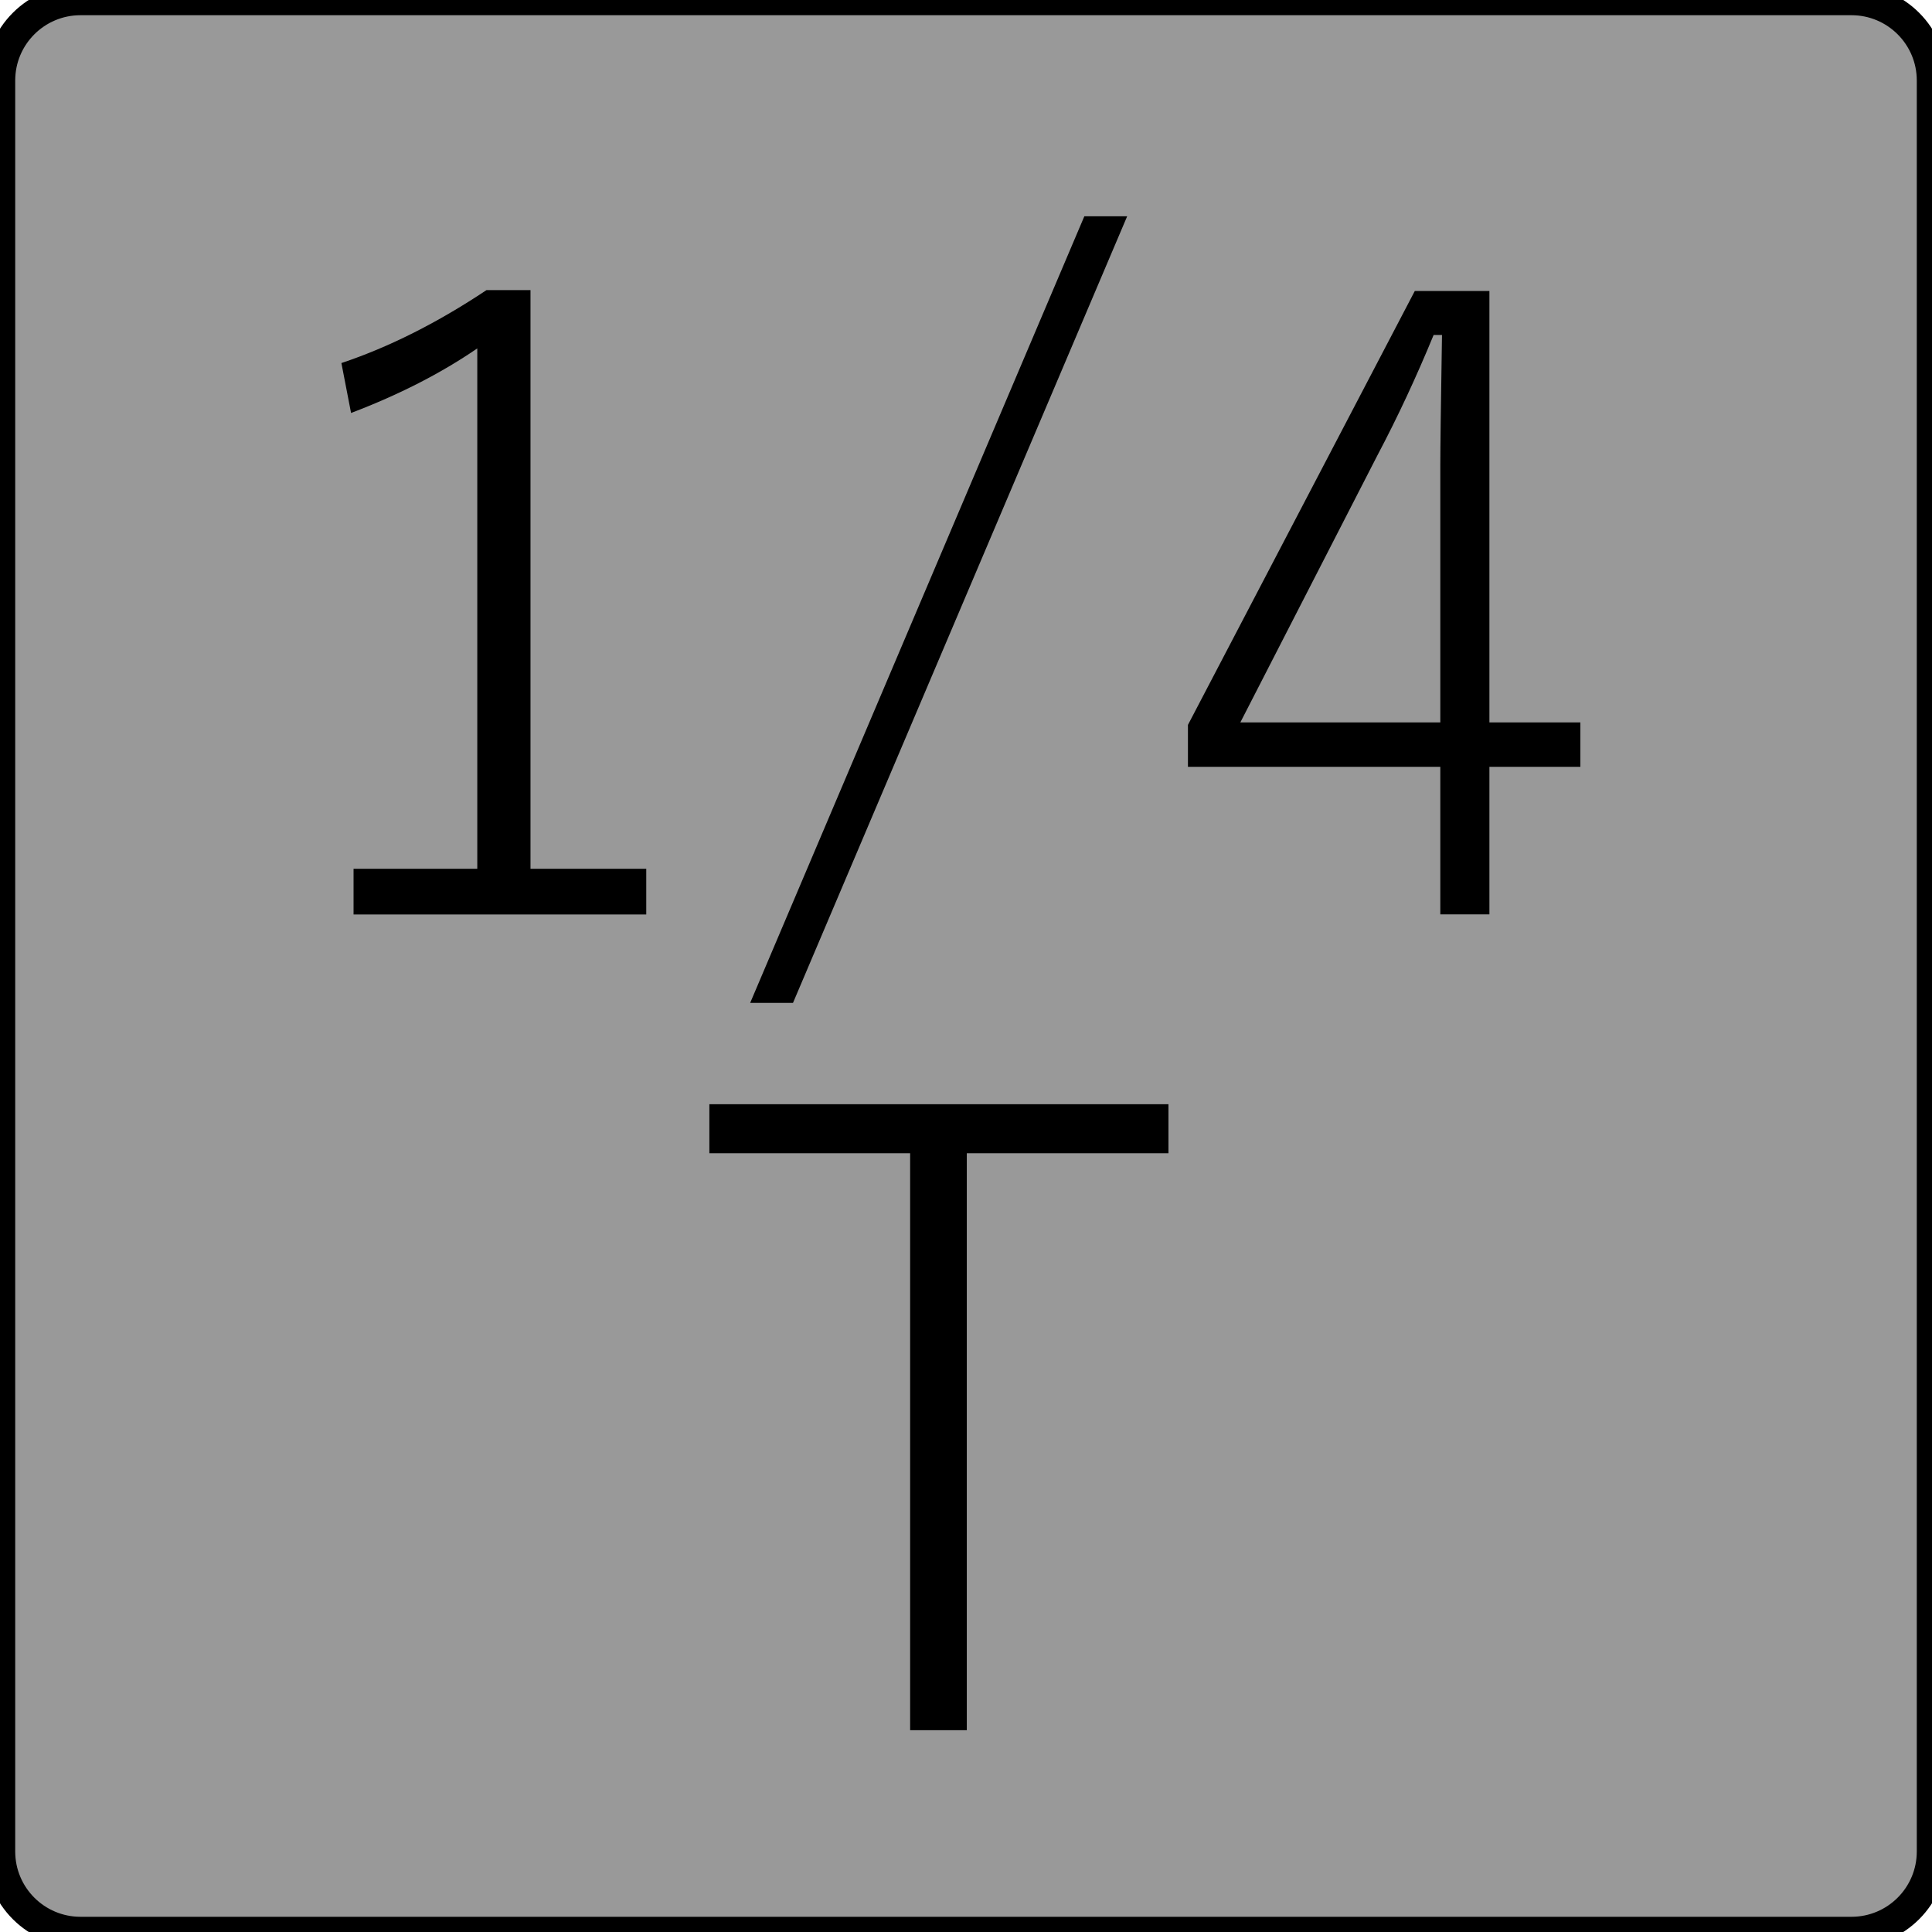
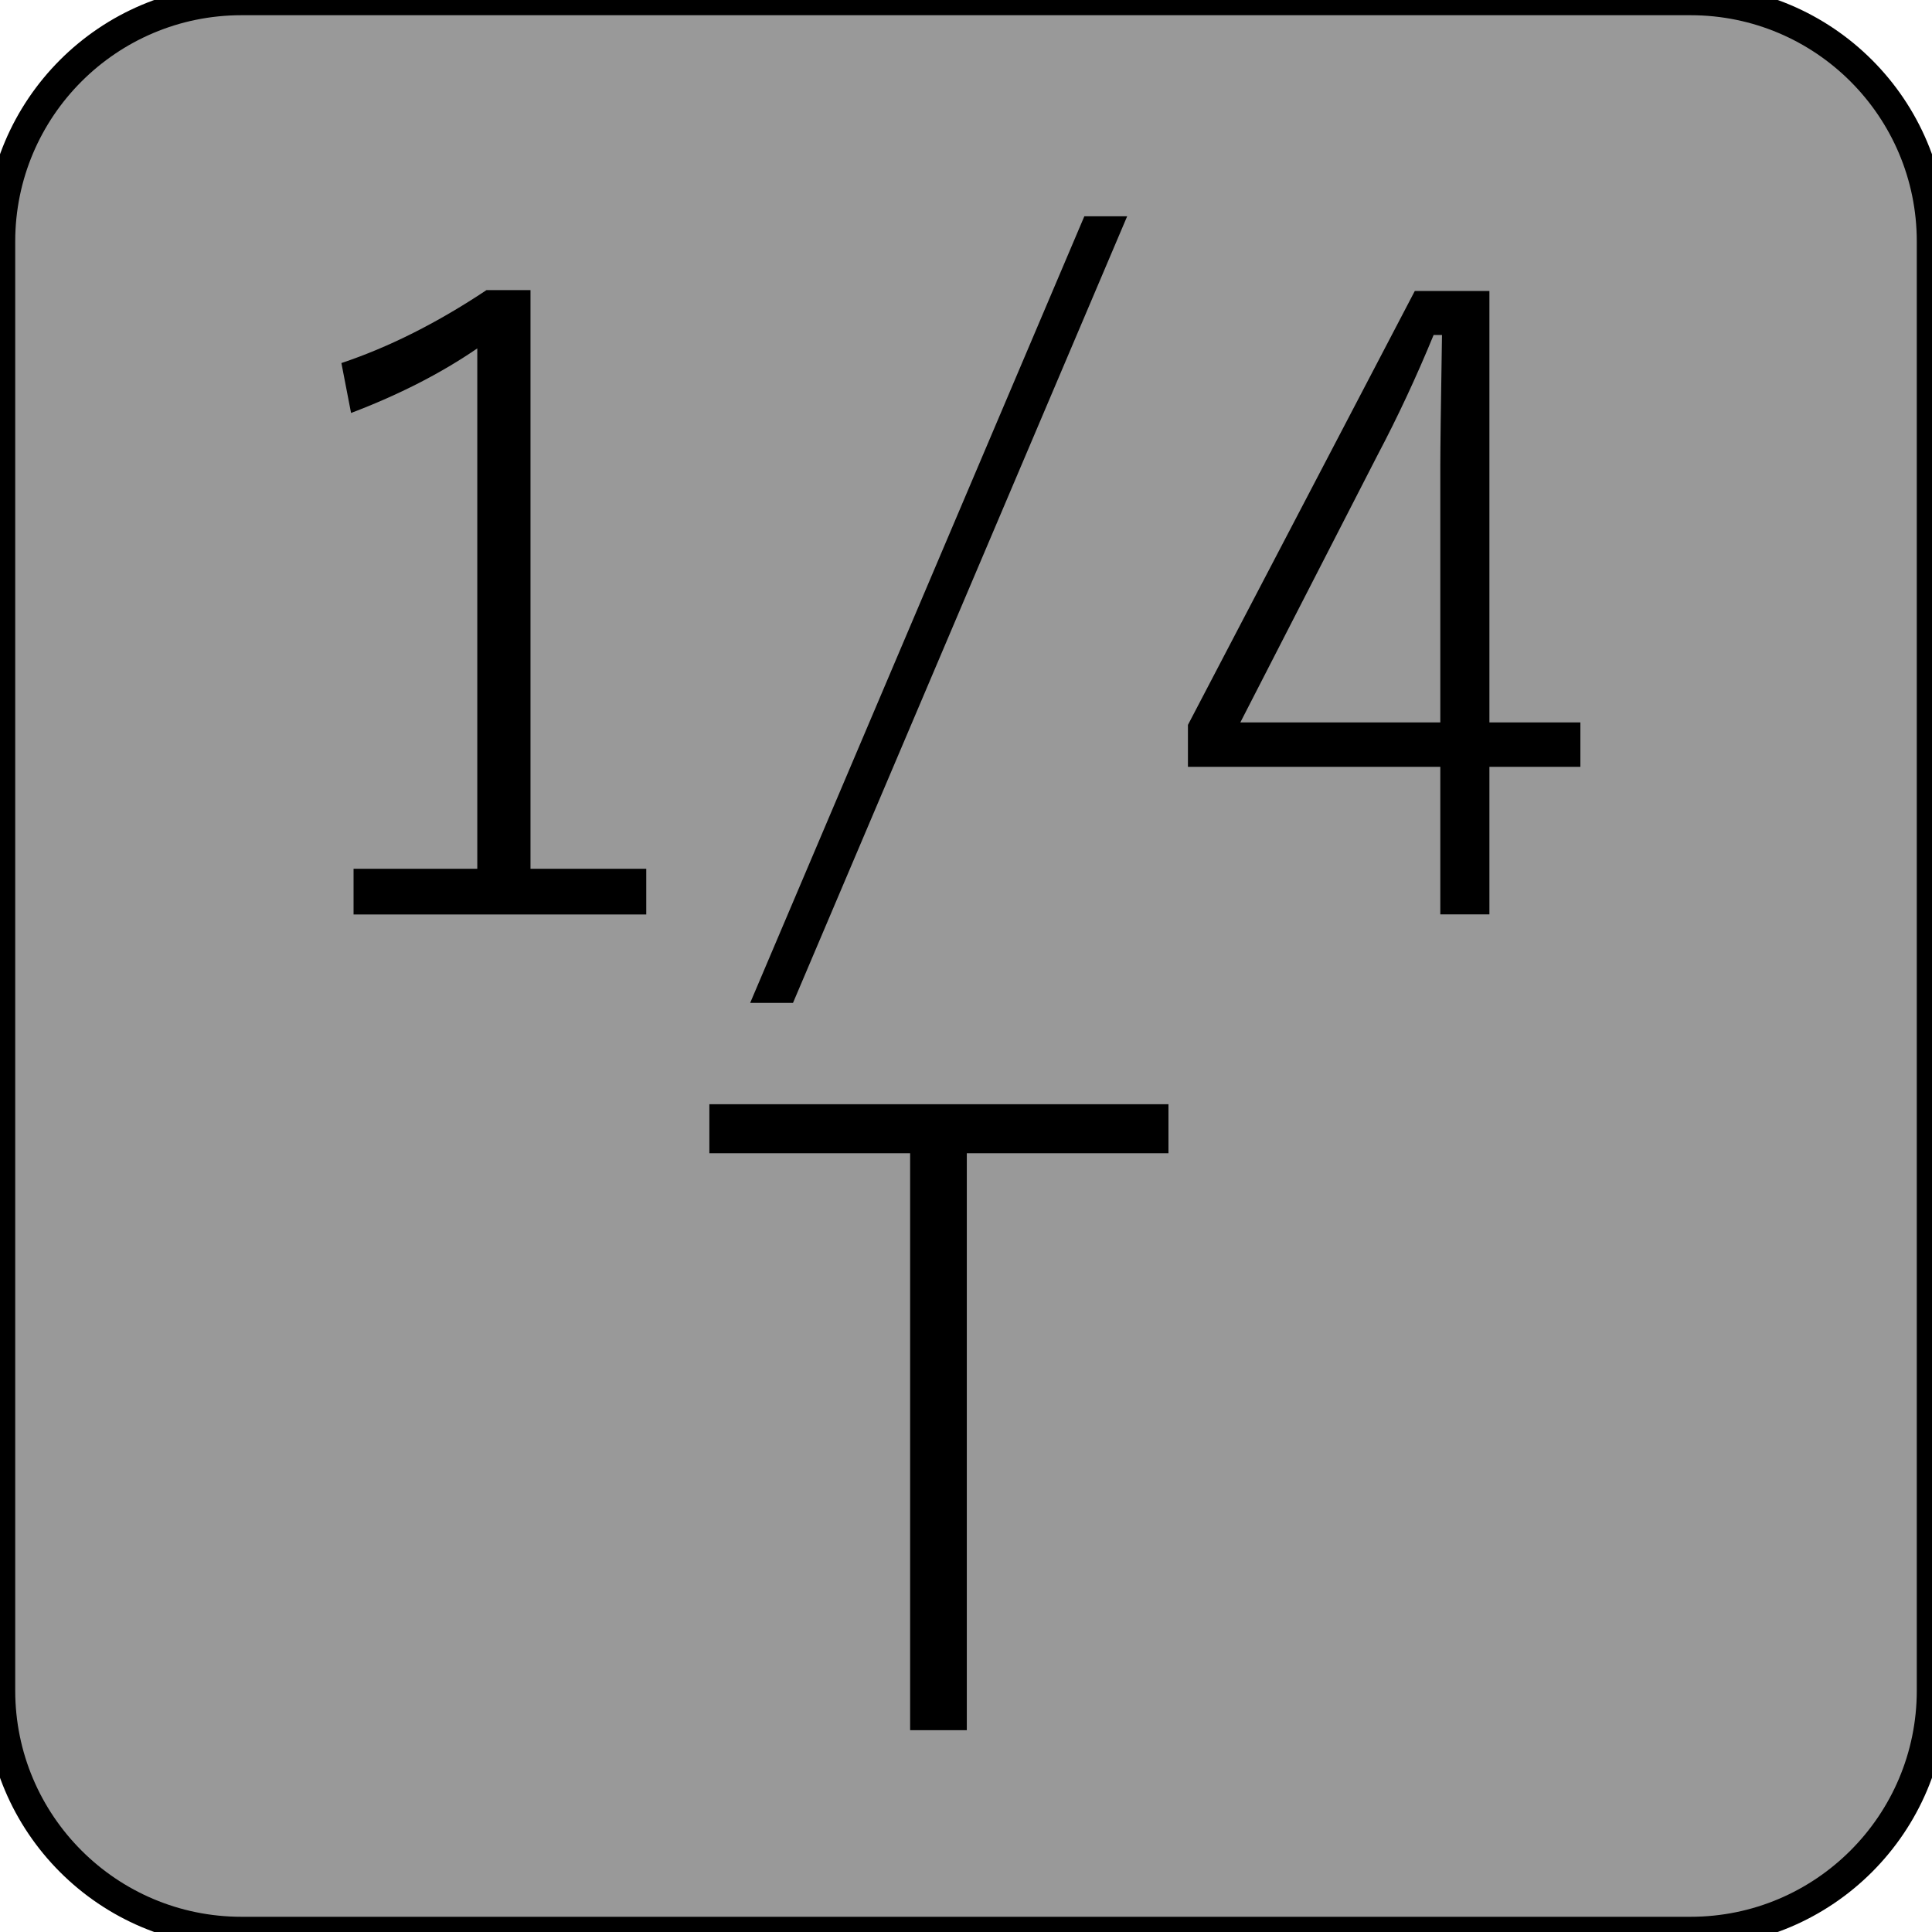
<svg xmlns="http://www.w3.org/2000/svg" xmlns:xlink="http://www.w3.org/1999/xlink" version="1.0" id="svg7595" x="0px" y="0px" width="24" height="24" viewBox="0 0 24 24" enable-background="new 0 0 18 18" xml:space="preserve">
  <defs id="defs67960" />
-   <rect style="fill:#999999;stroke:#000000;stroke-width:0.378;stroke-miterlimit:4;stroke-dasharray:none;stroke-opacity:1" id="rect109948" width="24" height="24" x="0" y="0" ry="1" />
+   <rect style="fill:#999999;stroke:#000000;stroke-width:0.378;stroke-miterlimit:4;stroke-dasharray:none;stroke-opacity:1" id="rect109948" width="24" height="24" x="0" y="0" ry="3" />
  <g id="layer1" transform="translate(-46.75571,-67.83304)">
    <g id="g67940">
      <defs id="defs67935">
        <rect id="SVGID_1_" x="46.755" y="67.833" width="18" height="18" />
      </defs>
      <clipPath id="SVGID_2_">
        <use xlink:href="#SVGID_1_" overflow="visible" id="use67937" x="0" y="0" width="100%" height="100%" />
      </clipPath>
    </g>
  </g>
  <g aria-label="1/4 T" id="text169233" style="font-size:10.667px;line-height:0.95;font-family:'Yu Gothic';-inkscape-font-specification:'Yu Gothic, Normal';font-variant-ligatures:none;text-align:center;letter-spacing:0px;text-anchor:middle">
    <path d="m 6.59,3.604 v 7.188 h 1.438 v 0.568 H 4.392 v -0.568 H 5.929 V 4.328 Q 5.252,4.792 4.361,5.13 L 4.241,4.51 Q 5.127,4.214 6.043,3.604 Z" id="path217168" />
    <path d="M 14.002,2.687 9.851,12.458 H 9.319 L 13.47,2.687 Z" id="path217170" />
    <path d="m 18.502,3.615 v 5.359 h 1.13 v 0.552 H 18.502 V 11.359 H 17.892 V 9.526 H 14.757 V 9.005 L 17.575,3.615 Z M 17.892,8.974 V 5.781 q 0,-0.318 0.021,-1.62 h -0.104 q -0.323,0.786 -0.698,1.495 l -1.703,3.318 z" id="path217172" />
    <path d="m 14.515,13.717 v 0.609 h -2.505 v 7.167 H 11.306 V 14.326 H 8.812 v -0.609 z" id="path217174" />
  </g>
</svg>
